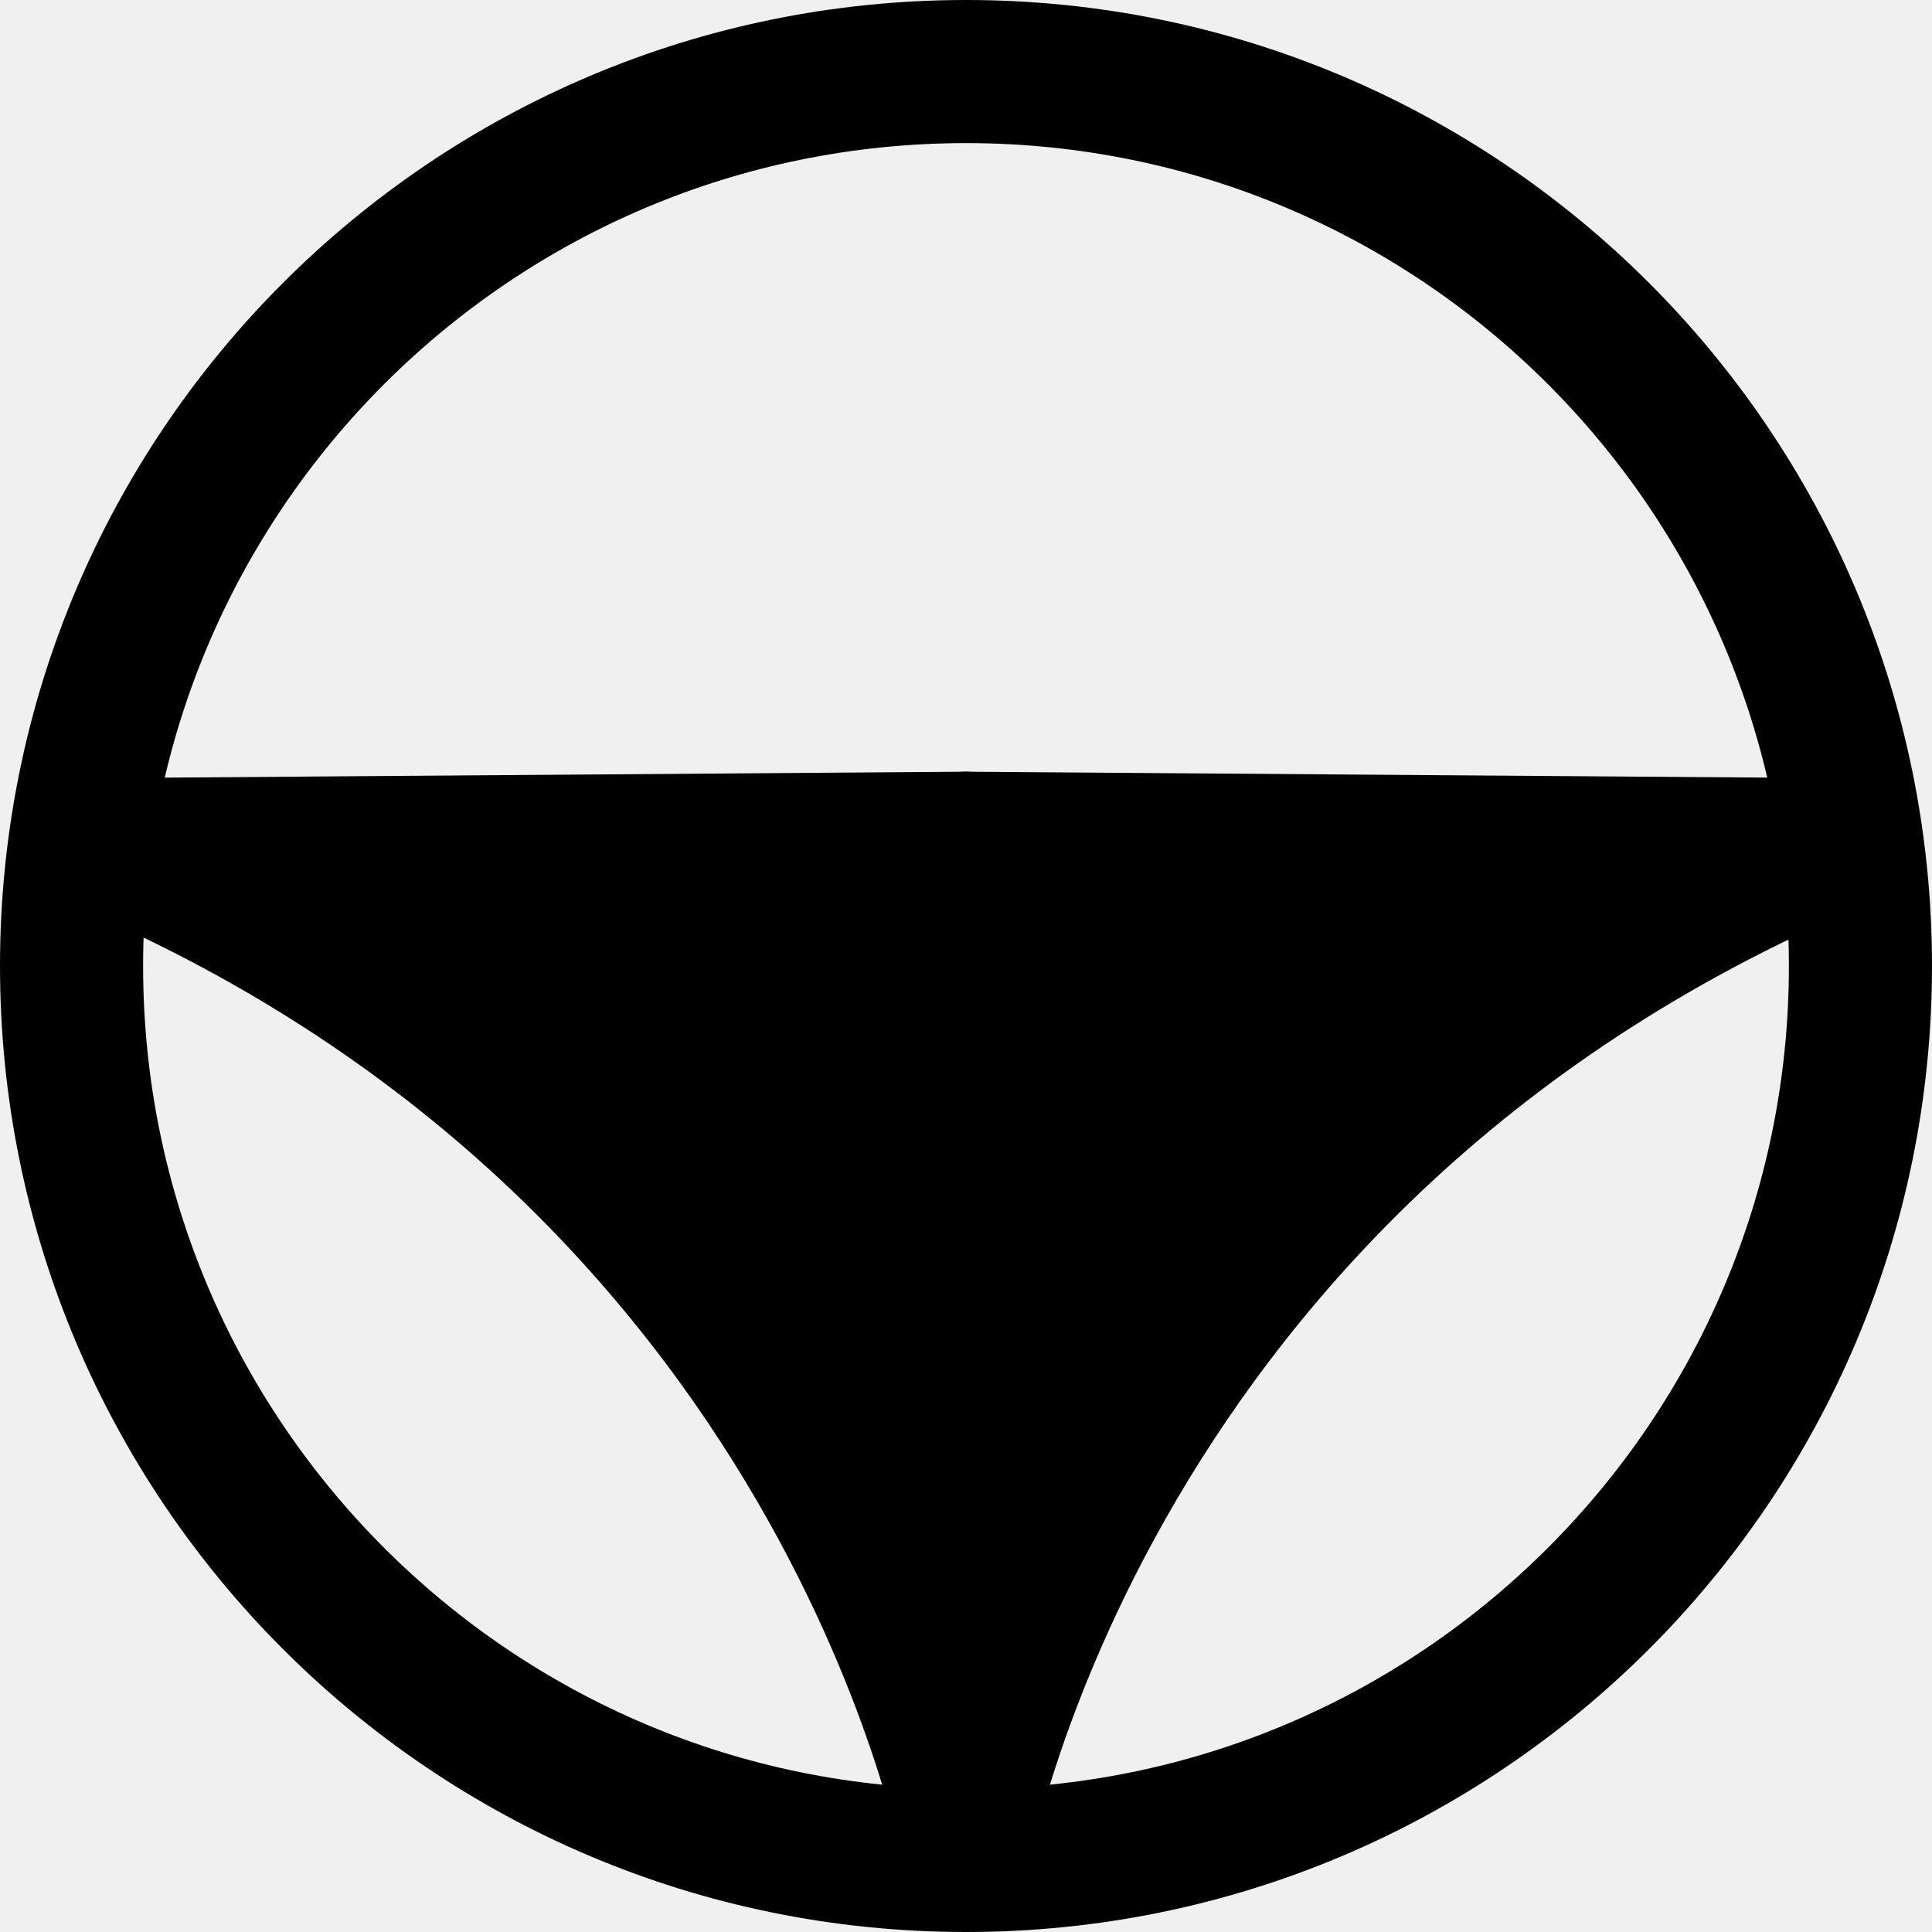
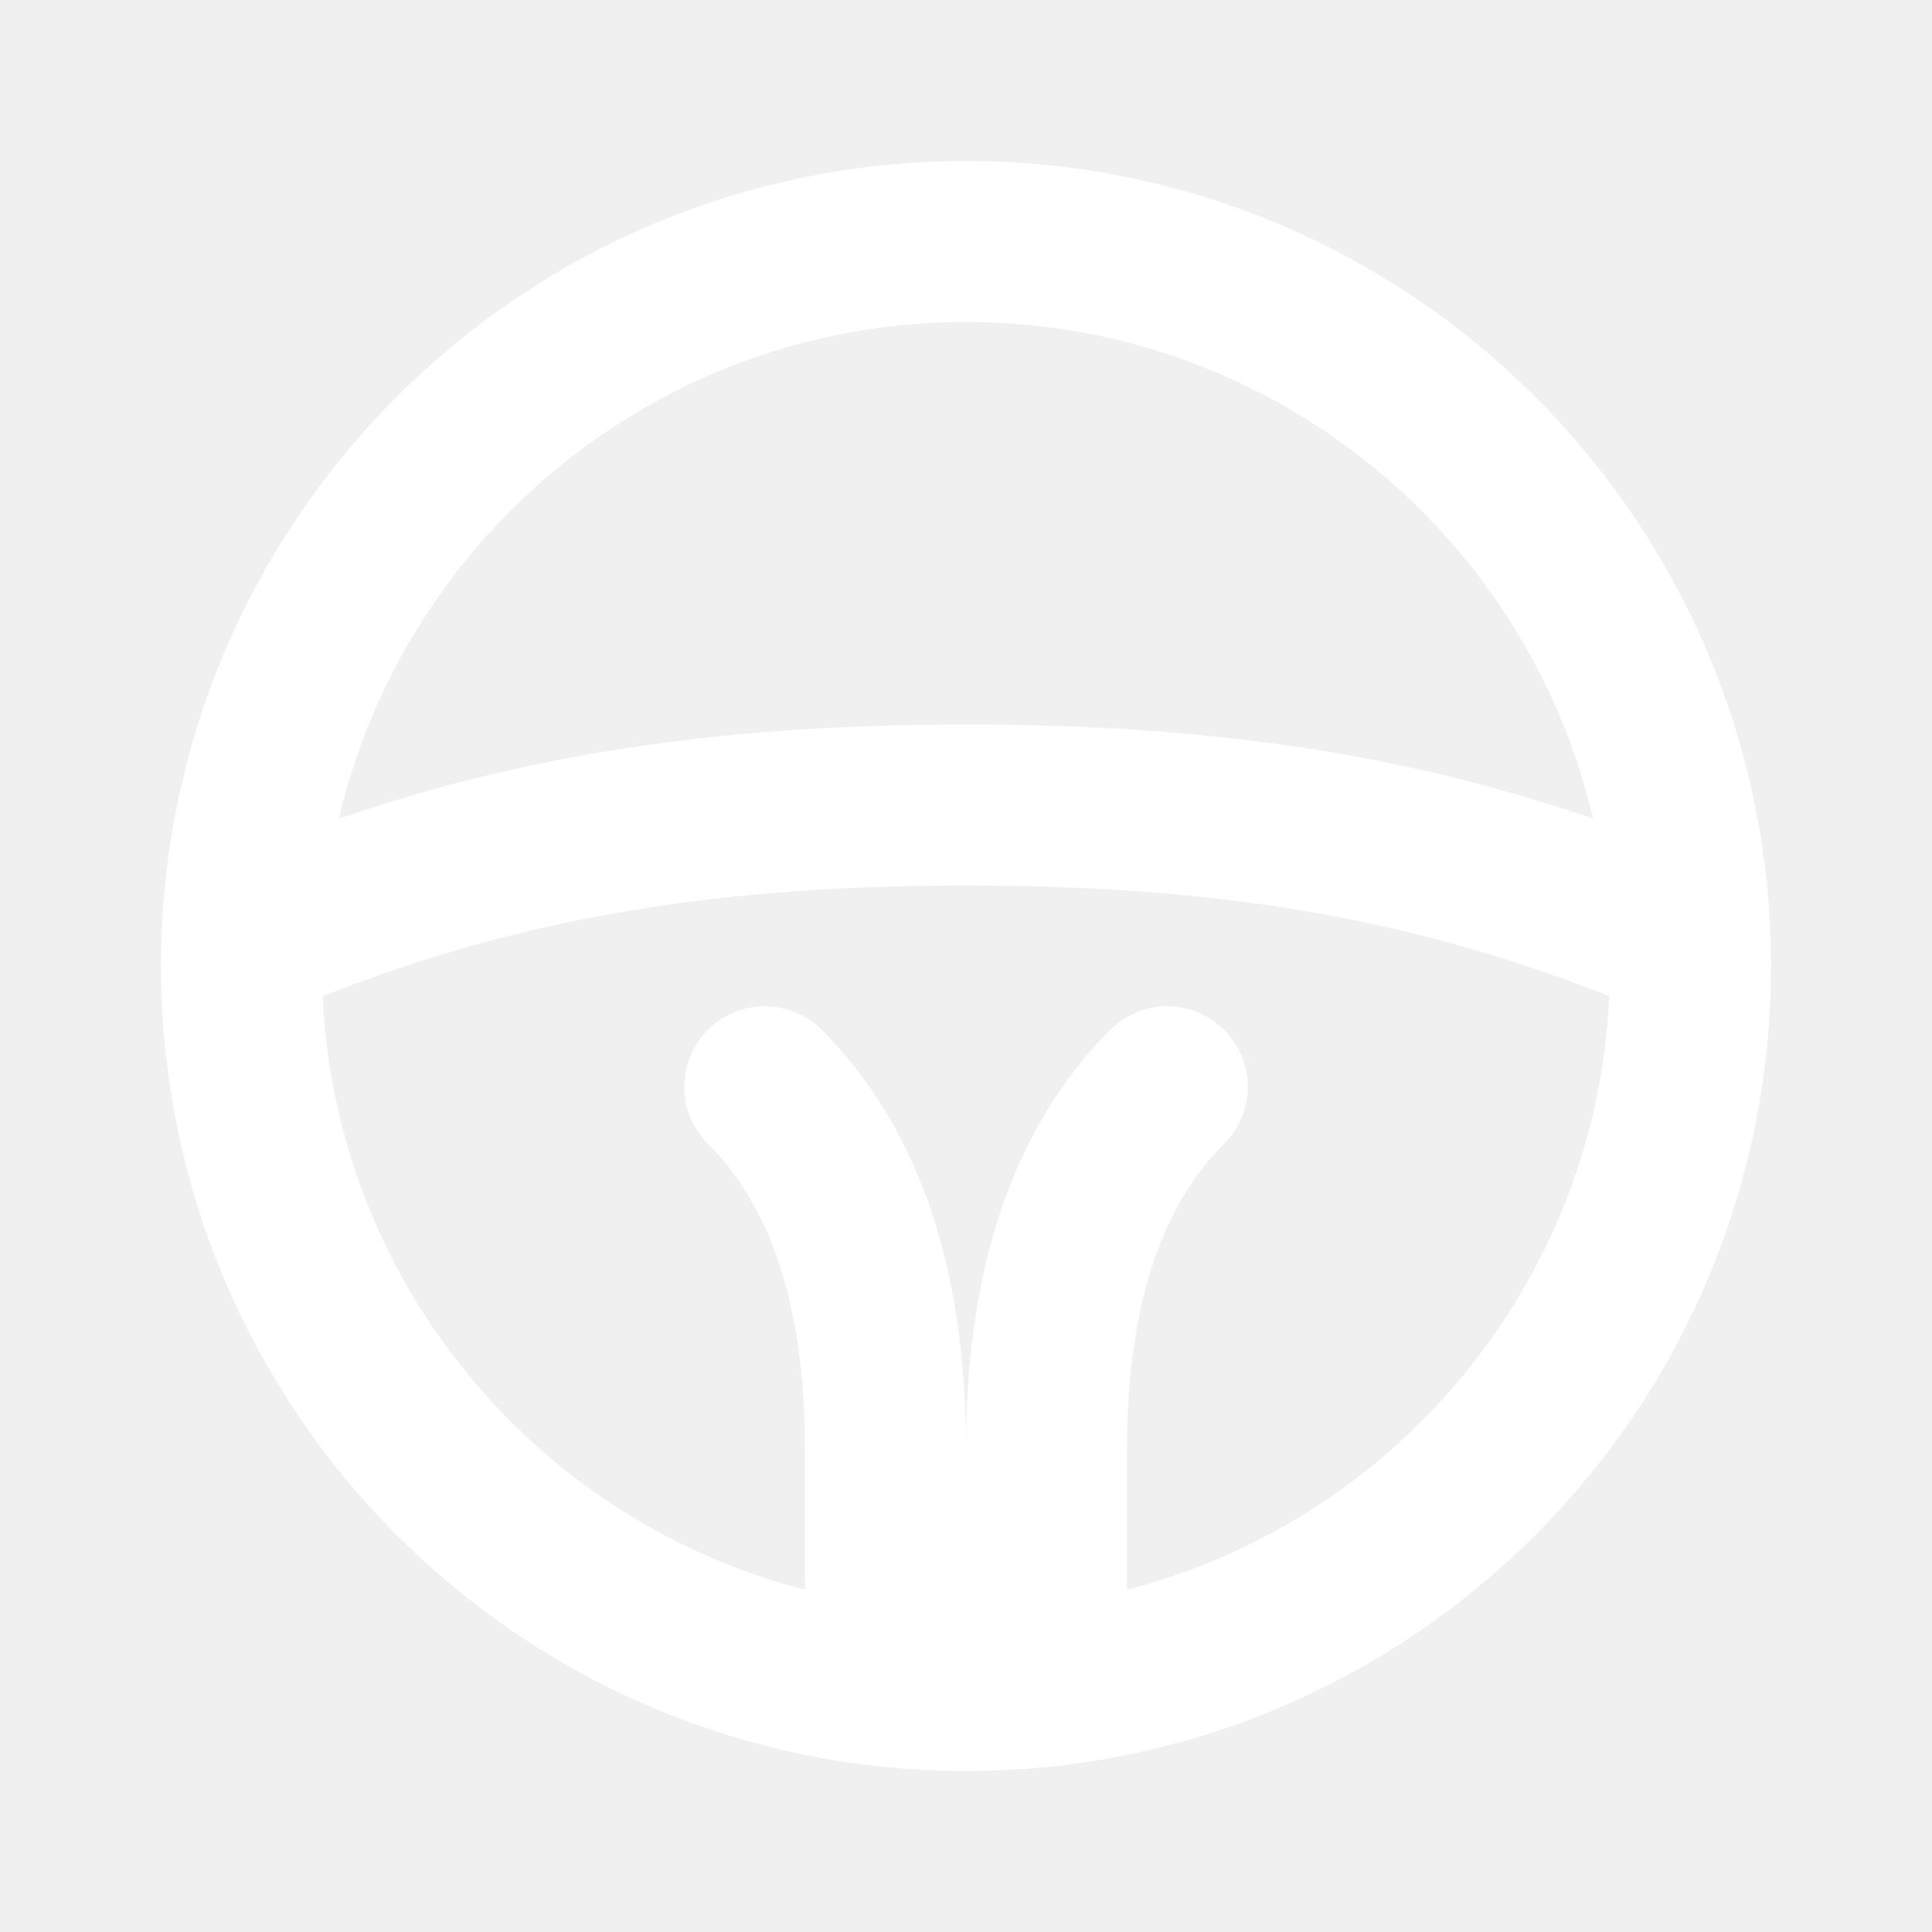
- <svg xmlns="http://www.w3.org/2000/svg" width="108" height="108" viewBox="0 0 108 108" version="1.1" id="svg1" xml:space="preserve">
-   <defs id="defs1" />
-   <g id="layer3" transform="translate(-6,-6)">
-     <circle style="fill:#000000;fill-opacity:0;stroke:#000000;stroke-width:8;stroke-linecap:round;stroke-linejoin:round;stroke-dasharray:none;stroke-opacity:1;paint-order:stroke fill markers" id="path5" cx="60" cy="60" r="50" />
-     <path style="fill:#000000;fill-opacity:1;stroke:#000000;stroke-width:7;stroke-linecap:round;stroke-linejoin:round;stroke-dasharray:none;stroke-opacity:1;paint-order:stroke fill markers" d="M 10.492,53.005 60,52.639 V 110 c 0,0 -6.652,-39.394 -49.508,-56.995 z" id="path6" />
-     <path style="fill:#000000;fill-opacity:1;stroke:#000000;stroke-width:7;stroke-linecap:round;stroke-linejoin:round;stroke-dasharray:none;stroke-opacity:1;paint-order:stroke fill markers" d="M 109.773,53.005 60,52.639 V 110 c 0,0 6.687,-39.394 49.773,-56.995 z" id="path6-7" />
-   </g>
+ <svg xmlns="http://www.w3.org/2000/svg" width="24" height="24" viewBox="0 0 24 24" fill="none">
+   <path d="M21 12C21 16.971 16.971 21 12 21C7.029 21 3 16.971 3 12C3 7.029 7.029 3 12 3C16.971 3 21 7.029 21 12Z" stroke="#FFFFFF" stroke-width="2" stroke-linecap="round" stroke-linejoin="round" />
+   <path d="M3.5 11.5C6 10.5 8.5 10 12 10C15.5 10 18 10.5 20.5 11.5" stroke="#FFFFFF" stroke-width="2" stroke-linecap="round" stroke-linejoin="round" />
+   <path d="M9.5 13.5C10.5 14.5 11 16 11 18V20.9M14.5 13.5C13.5 14.5 13 16 13 18V20.9" stroke="#FFFFFF" stroke-width="2" stroke-linecap="round" stroke-linejoin="round" />
</svg>
